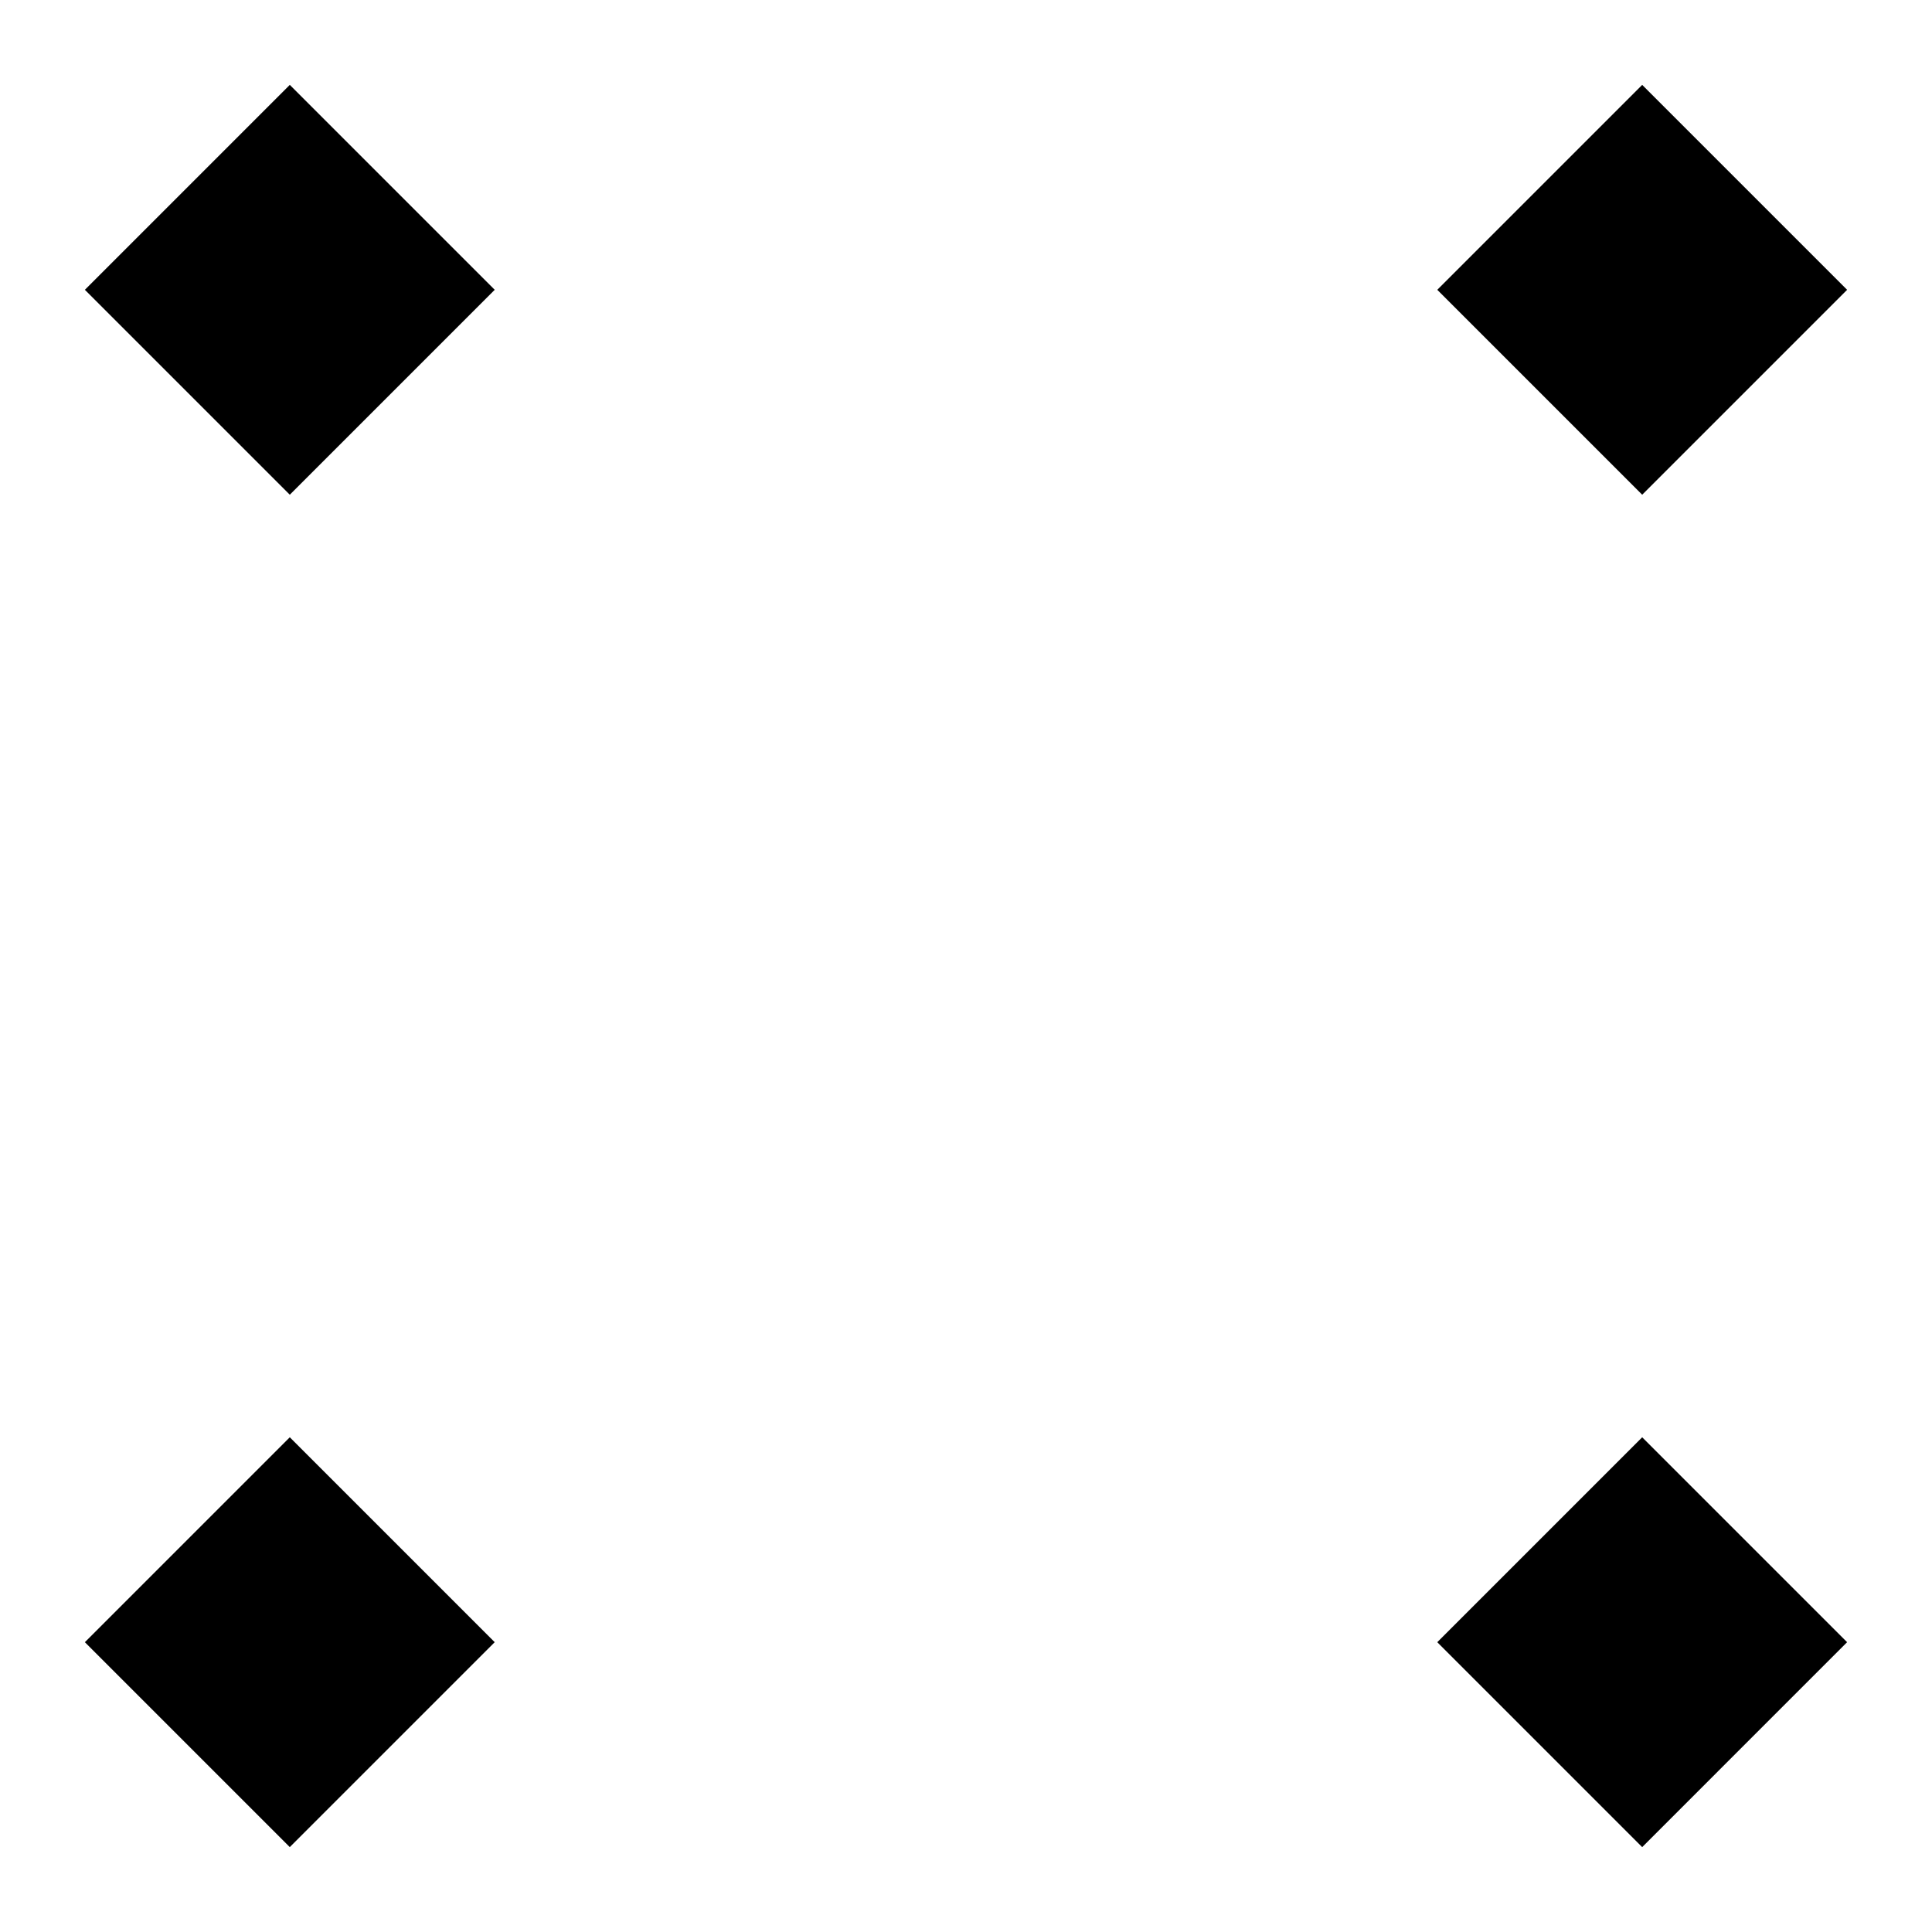
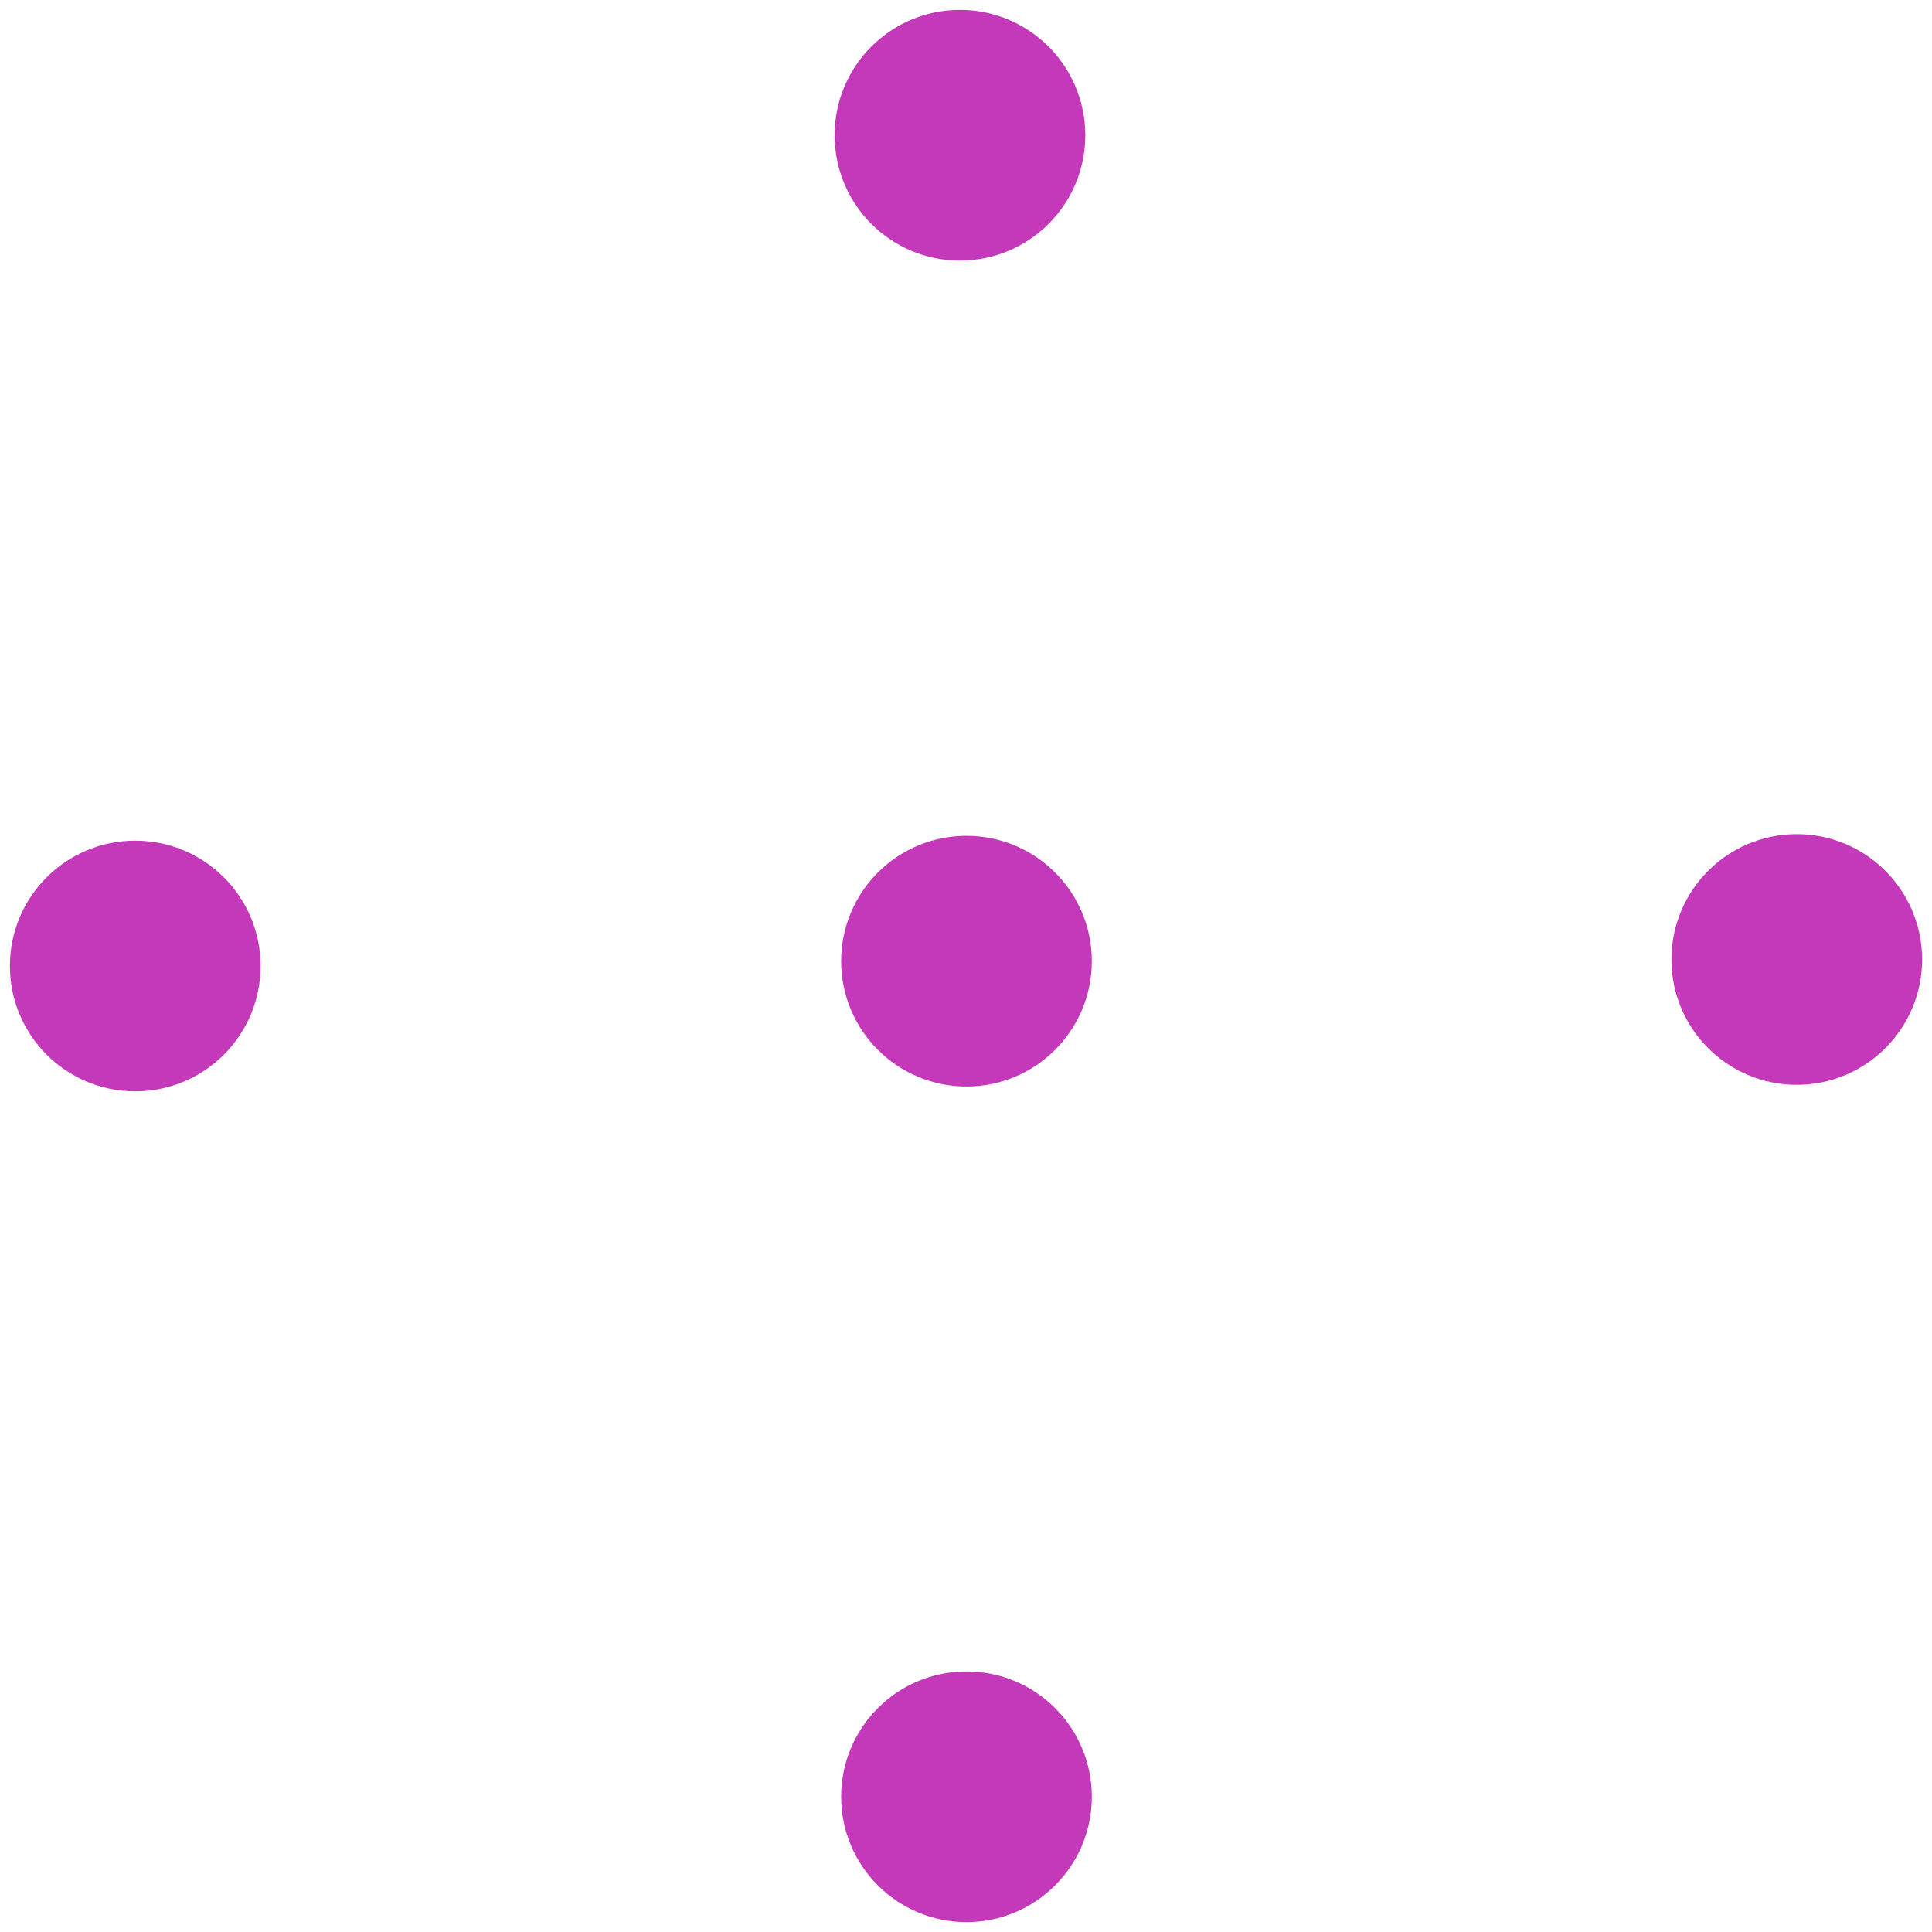
- <svg xmlns="http://www.w3.org/2000/svg" version="1.1" id="Calque_1" x="0px" y="0px" viewBox="0 0 800 800" style="enable-background:new 0 0 800 800;" xml:space="preserve">
-   <g>
-     <rect x="60" y="60" transform="matrix(0.7071 -0.7071 0.7071 0.7071 -49.7056 120)" width="120" height="120" />
-   </g>
-   <g>
-     <rect x="620" y="620" transform="matrix(0.7071 -0.7071 0.7071 0.7071 -281.6652 680)" width="120" height="120" />
-   </g>
-   <g>
-     <rect x="620" y="60" transform="matrix(0.7071 -0.7071 0.7071 0.7071 114.3147 515.9799)" width="120" height="120" />
-   </g>
-   <g>
-     <rect x="60" y="620" transform="matrix(0.7071 -0.7071 0.7071 0.7071 -445.6856 284.0204)" width="120" height="120" />
-   </g>
+ <svg xmlns="http://www.w3.org/2000/svg" version="1.1" id="Layer_1" x="0px" y="0px" viewBox="0 0 800 800" style="enable-background:new 0 0 800 800;" xml:space="preserve">
+   <style type="text/css">
+ 	.st0{fill:#C439BA;}
+ </style>
+   <circle class="st0" cx="400.2" cy="398" r="51.9" />
+   <circle class="st0" cx="56" cy="400" r="51.9" />
+   <circle class="st0" cx="397.5" cy="56" r="51.9" />
+   <circle class="st0" cx="400.2" cy="744" r="51.9" />
+   <circle class="st0" cx="744" cy="397.3" r="51.9" />
</svg>
